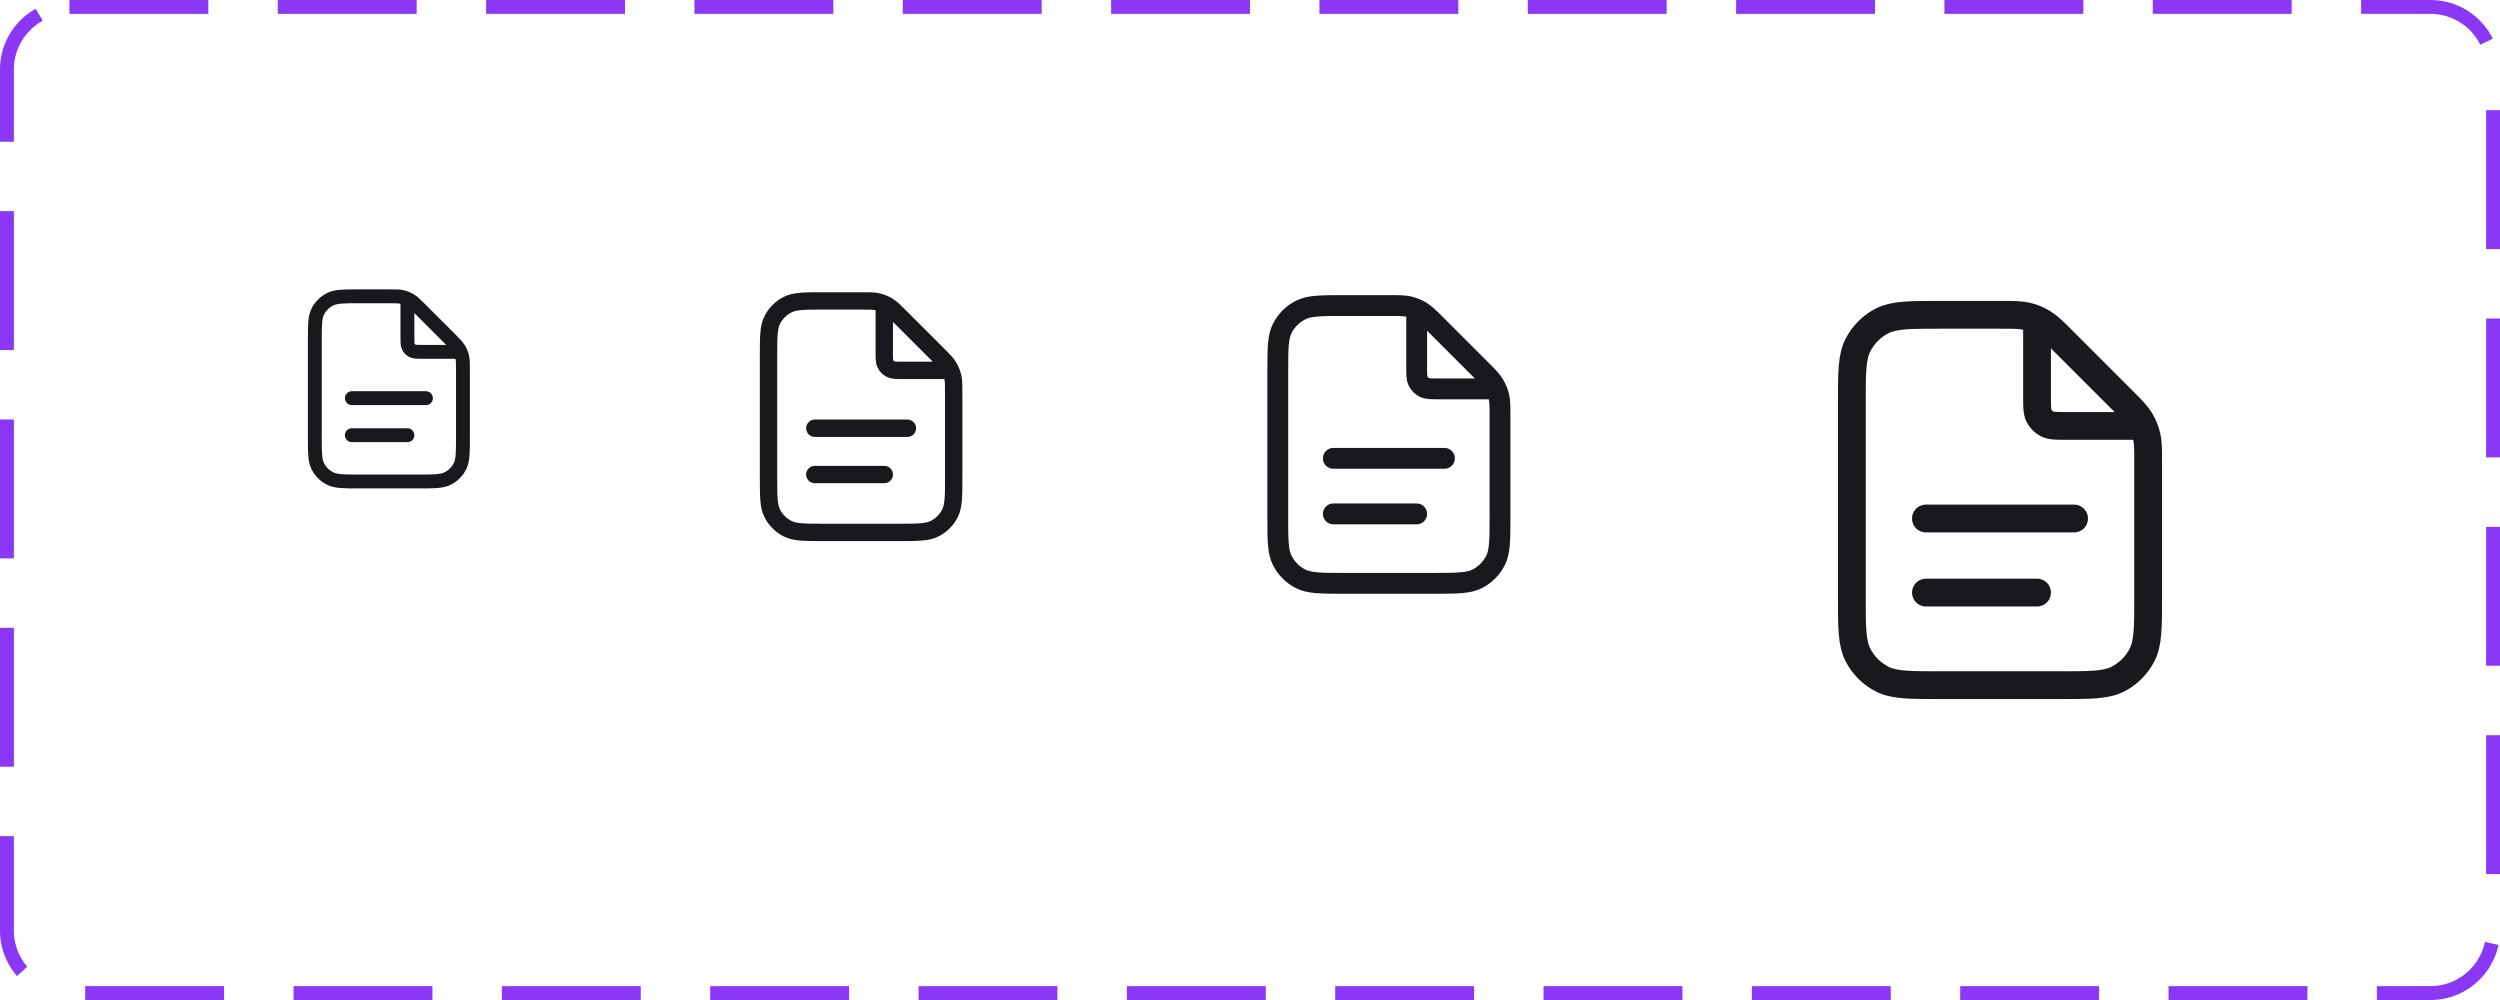
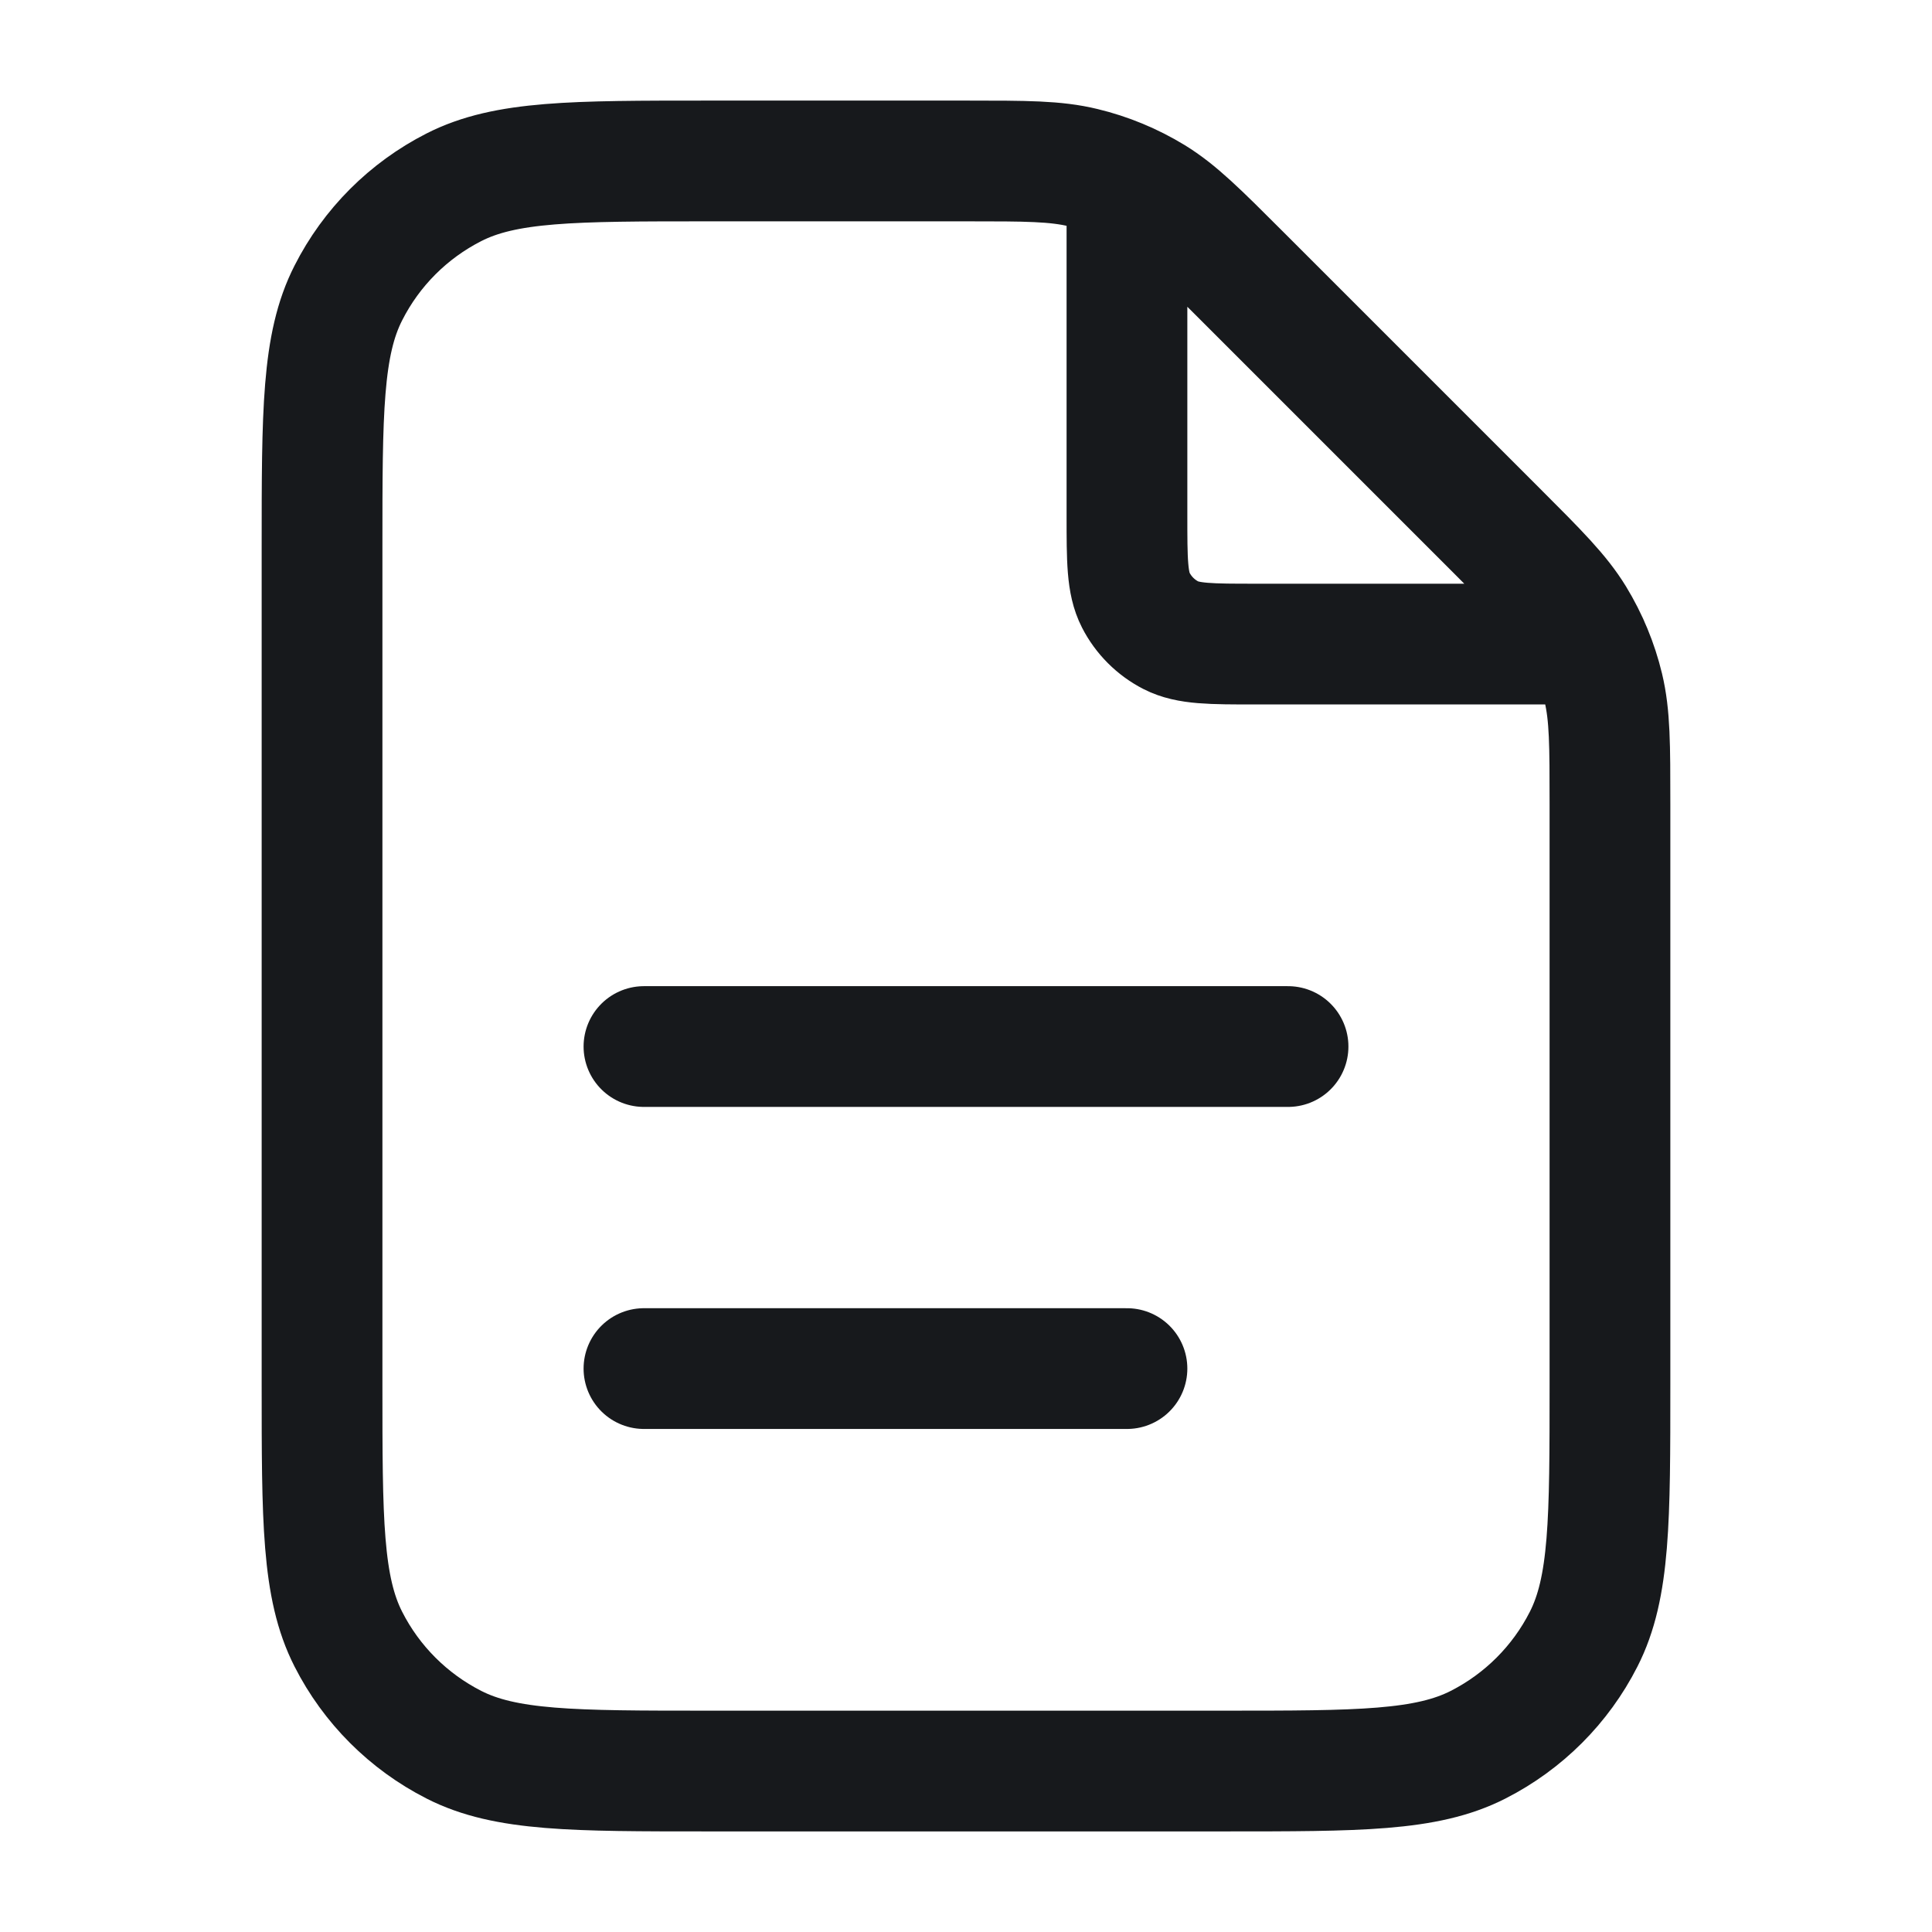
- <svg xmlns="http://www.w3.org/2000/svg" width="180" height="72" viewBox="0 0 180 72" fill="none">
-   <rect x="0.5" y="0.5" width="179" height="71" rx="4.5" stroke="#8A38F5" stroke-dasharray="10 5" />
-   <path d="M29.333 21.513V24.267C29.333 24.64 29.333 24.827 29.406 24.97C29.47 25.095 29.572 25.197 29.697 25.261C29.84 25.334 30.027 25.334 30.4 25.334H33.154M29.333 31.334H25.333M30.667 28.667H25.333M33.333 26.659V31.467C33.333 32.587 33.333 33.147 33.115 33.575C32.924 33.951 32.618 34.257 32.241 34.449C31.814 34.667 31.253 34.667 30.133 34.667H25.867C24.747 34.667 24.186 34.667 23.759 34.449C23.382 34.257 23.076 33.951 22.885 33.575C22.667 33.147 22.667 32.587 22.667 31.467V24.534C22.667 23.413 22.667 22.853 22.885 22.425C23.076 22.049 23.382 21.743 23.759 21.552C24.186 21.334 24.747 21.334 25.867 21.334H28.008C28.497 21.334 28.742 21.334 28.972 21.389C29.176 21.438 29.371 21.519 29.55 21.628C29.752 21.752 29.925 21.925 30.271 22.271L32.396 24.396C32.742 24.742 32.915 24.915 33.039 25.117C33.148 25.296 33.229 25.491 33.278 25.695C33.333 25.925 33.333 26.17 33.333 26.659Z" stroke="#17191C" stroke-linecap="round" stroke-linejoin="round" />
-   <path d="M102 22.27V26.4C102 26.96 102 27.24 102.109 27.454C102.205 27.642 102.358 27.795 102.546 27.891C102.76 28 103.04 28 103.6 28H107.731M102 37H96M104 33H96M108 29.988V37.2C108 38.88 108 39.72 107.673 40.362C107.385 40.926 106.926 41.385 106.362 41.673C105.72 42 104.88 42 103.2 42H96.8C95.12 42 94.28 42 93.638 41.673C93.073 41.385 92.615 40.926 92.327 40.362C92 39.72 92 38.88 92 37.2V26.8C92 25.12 92 24.28 92.327 23.638C92.615 23.073 93.073 22.615 93.638 22.327C94.28 22 95.12 22 96.8 22H100.012C100.746 22 101.112 22 101.458 22.083C101.764 22.156 102.056 22.278 102.325 22.442C102.628 22.628 102.887 22.887 103.406 23.406L106.594 26.594C107.113 27.113 107.372 27.372 107.558 27.675C107.722 27.944 107.844 28.236 107.917 28.542C108 28.888 108 29.255 108 29.988Z" stroke="#17191C" stroke-width="1.5" stroke-linecap="round" stroke-linejoin="round" />
-   <path d="M63.667 21.891V25.333C63.667 25.8 63.667 26.033 63.758 26.212C63.837 26.368 63.965 26.496 64.122 26.576C64.3 26.667 64.533 26.667 65 26.667H68.442M63.667 34.166H58.667M65.333 30.833H58.667M68.667 28.323V34.333C68.667 35.733 68.667 36.433 68.394 36.968C68.154 37.439 67.772 37.821 67.302 38.061C66.767 38.333 66.067 38.333 64.667 38.333H59.333C57.933 38.333 57.233 38.333 56.698 38.061C56.228 37.821 55.846 37.439 55.606 36.968C55.333 36.433 55.333 35.733 55.333 34.333V25.666C55.333 24.266 55.333 23.566 55.606 23.032C55.846 22.561 56.228 22.179 56.698 21.939C57.233 21.666 57.933 21.666 59.333 21.666H62.01C62.621 21.666 62.927 21.666 63.215 21.736C63.47 21.797 63.714 21.898 63.937 22.035C64.19 22.189 64.406 22.406 64.838 22.838L67.495 25.495C67.927 25.927 68.144 26.143 68.298 26.396C68.435 26.619 68.536 26.863 68.598 27.118C68.667 27.406 68.667 27.712 68.667 28.323Z" stroke="#17191C" stroke-width="1.25" stroke-linecap="round" stroke-linejoin="round" />
-   <path d="M146.667 23.026V28.533C146.667 29.28 146.667 29.653 146.812 29.939C146.94 30.189 147.144 30.393 147.395 30.521C147.68 30.667 148.053 30.667 148.8 30.667H154.307M146.667 42.666H138.667M149.333 37.333H138.667M154.667 33.318V42.933C154.667 45.173 154.667 46.294 154.231 47.149C153.847 47.902 153.235 48.514 152.483 48.897C151.627 49.333 150.507 49.333 148.267 49.333H139.733C137.493 49.333 136.373 49.333 135.517 48.897C134.765 48.514 134.153 47.902 133.769 47.149C133.333 46.294 133.333 45.173 133.333 42.933V29.067C133.333 26.826 133.333 25.706 133.769 24.851C134.153 24.098 134.765 23.486 135.517 23.102C136.373 22.666 137.493 22.666 139.733 22.666H144.016C144.994 22.666 145.483 22.666 145.944 22.777C146.352 22.875 146.742 23.037 147.1 23.256C147.503 23.503 147.849 23.849 148.541 24.541L152.792 28.792C153.484 29.484 153.83 29.83 154.077 30.233C154.297 30.591 154.458 30.981 154.556 31.39C154.667 31.85 154.667 32.339 154.667 33.318Z" stroke="#17191C" stroke-width="2" stroke-linecap="round" stroke-linejoin="round" />
+ <svg xmlns="http://www.w3.org/2000/svg" width="16" height="16" viewBox="0 0 16 16" fill="none">
+   <path d="M9.333 1.513V4.267C9.333 4.64 9.333 4.827 9.406 4.97C9.47 5.095 9.572 5.197 9.697 5.261C9.84 5.334 10.027 5.334 10.4 5.334H13.154M9.333 11.334H5.333M10.667 8.667H5.333M13.333 6.659V11.467C13.333 12.587 13.333 13.147 13.115 13.575C12.924 13.951 12.618 14.257 12.241 14.449C11.813 14.667 11.253 14.667 10.133 14.667H5.867C4.747 14.667 4.187 14.667 3.759 14.449C3.382 14.257 3.076 13.951 2.885 13.575C2.667 13.147 2.667 12.587 2.667 11.467V4.534C2.667 3.413 2.667 2.853 2.885 2.426C3.076 2.049 3.382 1.743 3.759 1.551C4.187 1.333 4.747 1.333 5.867 1.333H8.008C8.497 1.333 8.742 1.333 8.972 1.389C9.176 1.438 9.371 1.519 9.55 1.628C9.752 1.752 9.925 1.925 10.271 2.271L12.396 4.396C12.742 4.742 12.915 4.915 13.039 5.117C13.148 5.296 13.229 5.491 13.278 5.695C13.333 5.925 13.333 6.17 13.333 6.659Z" stroke="#17191C" stroke-linecap="round" stroke-linejoin="round" />
</svg>
